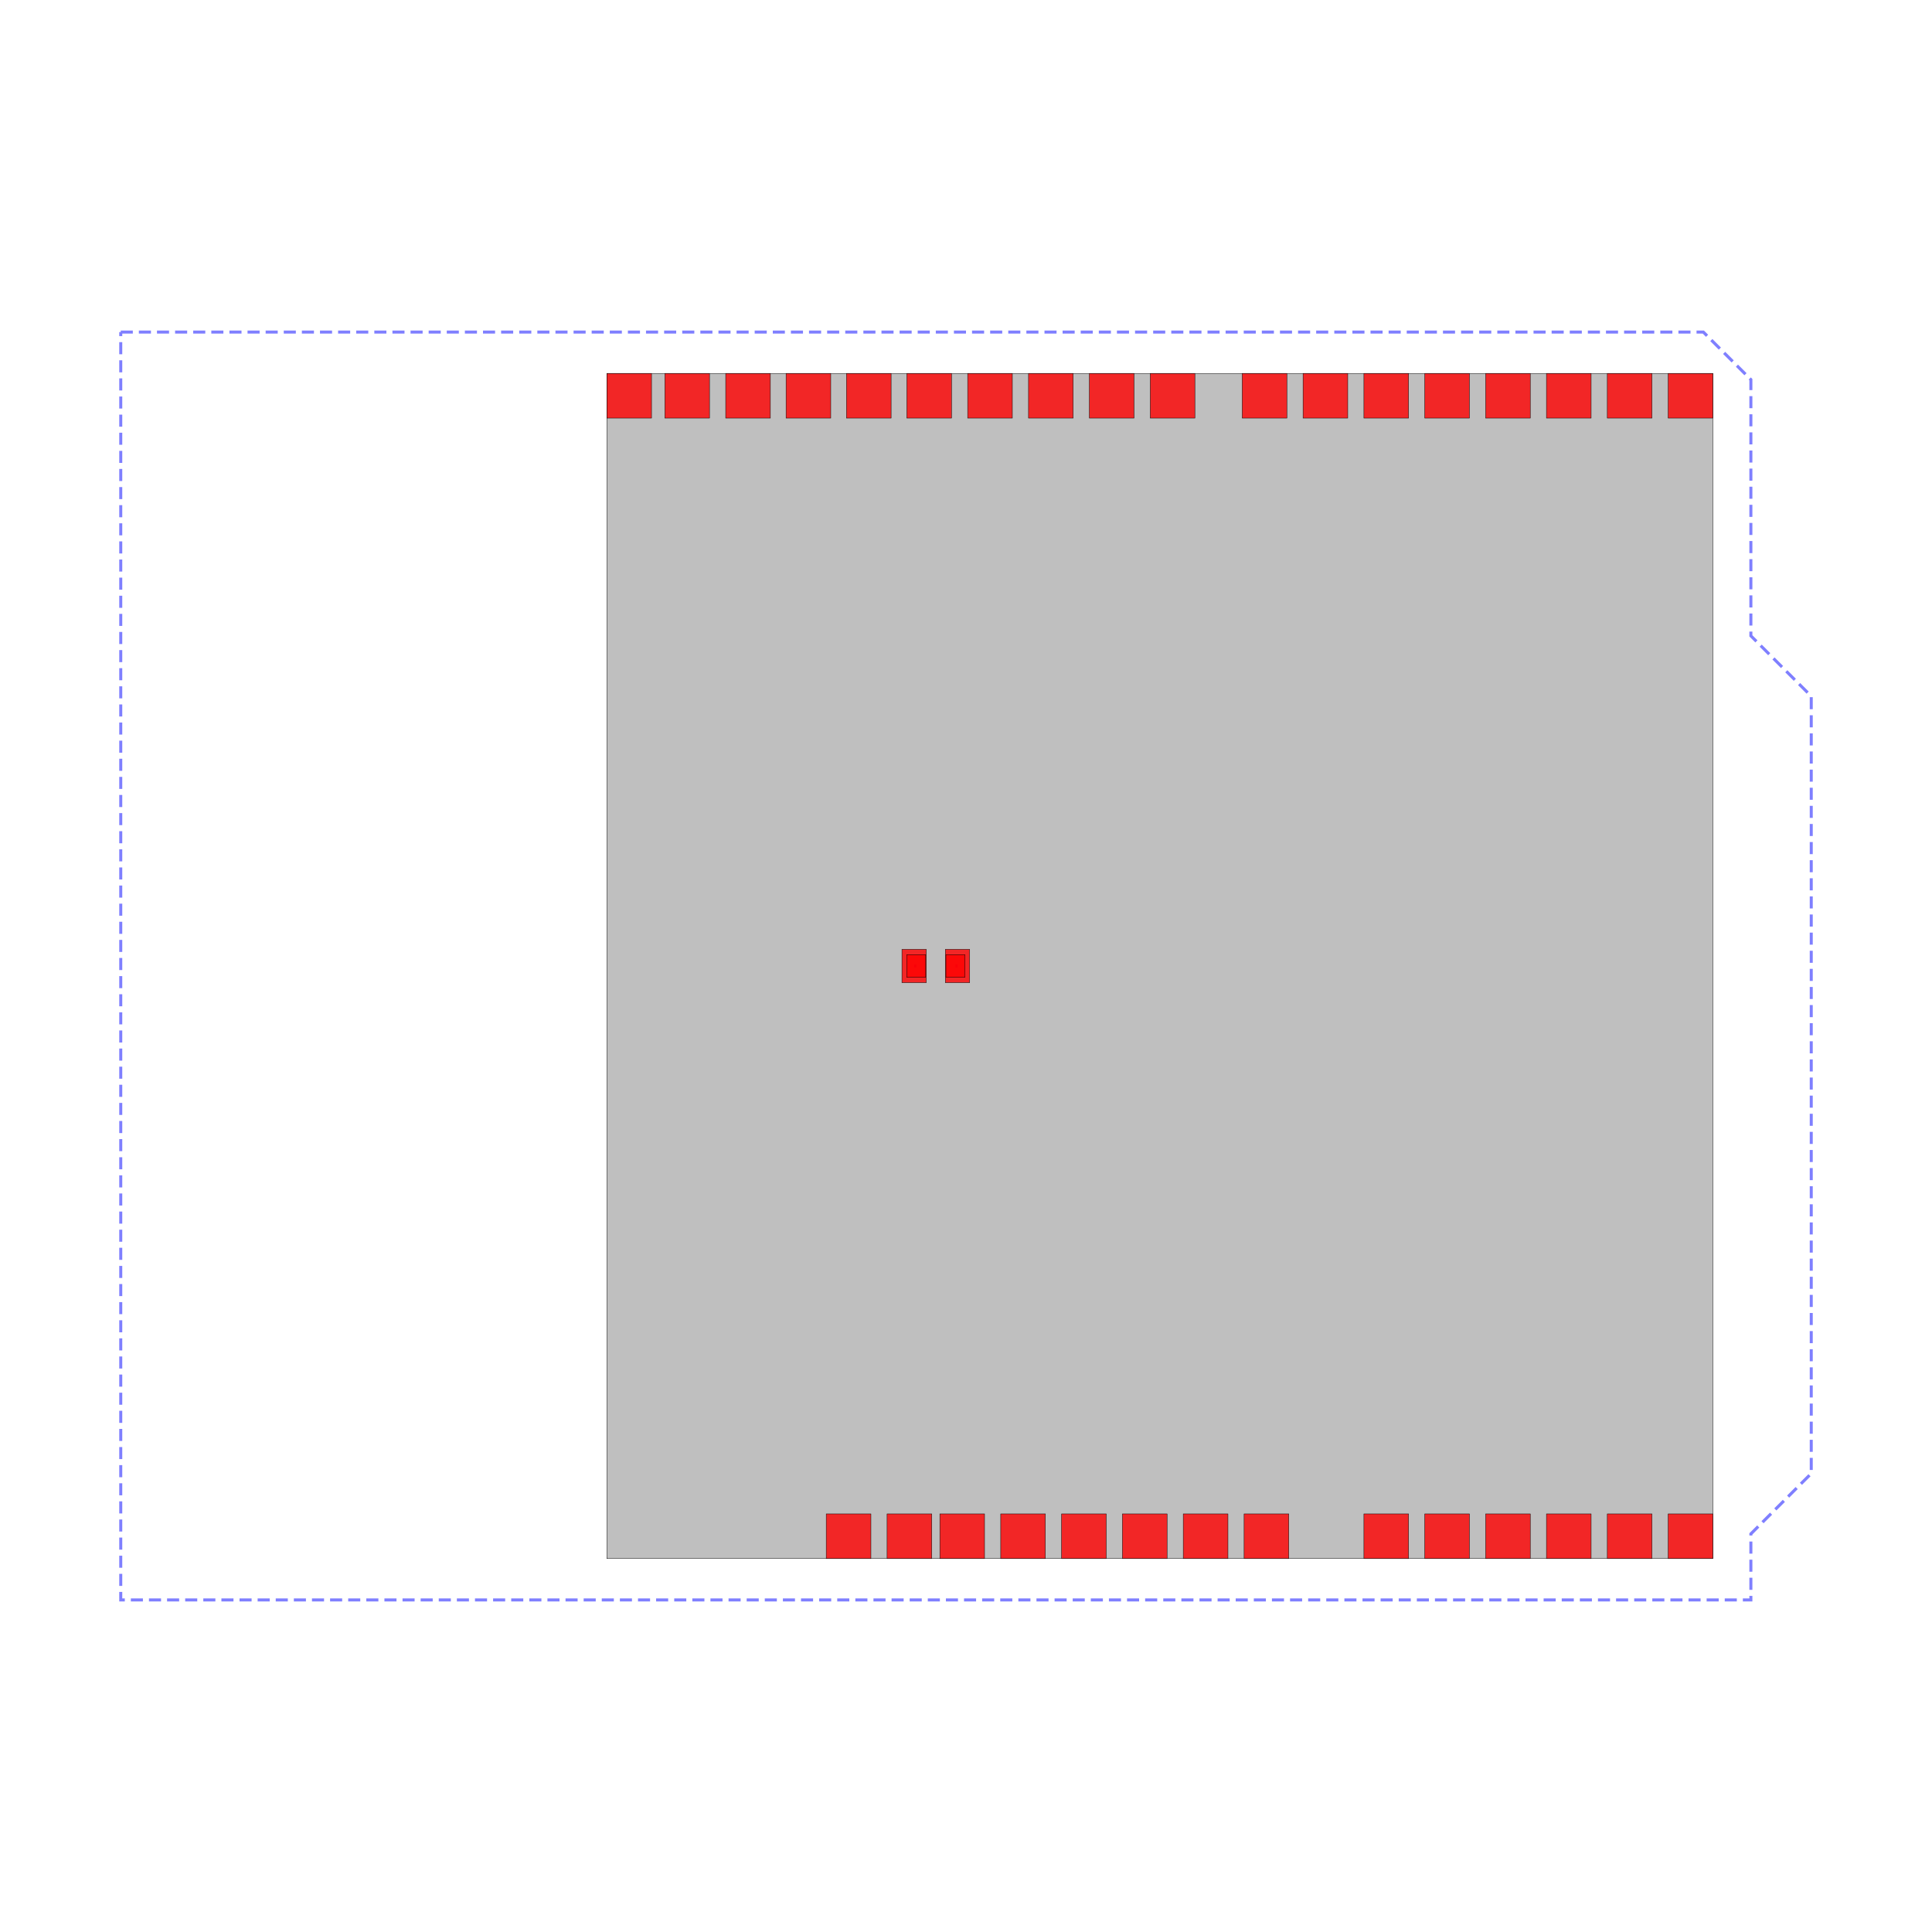
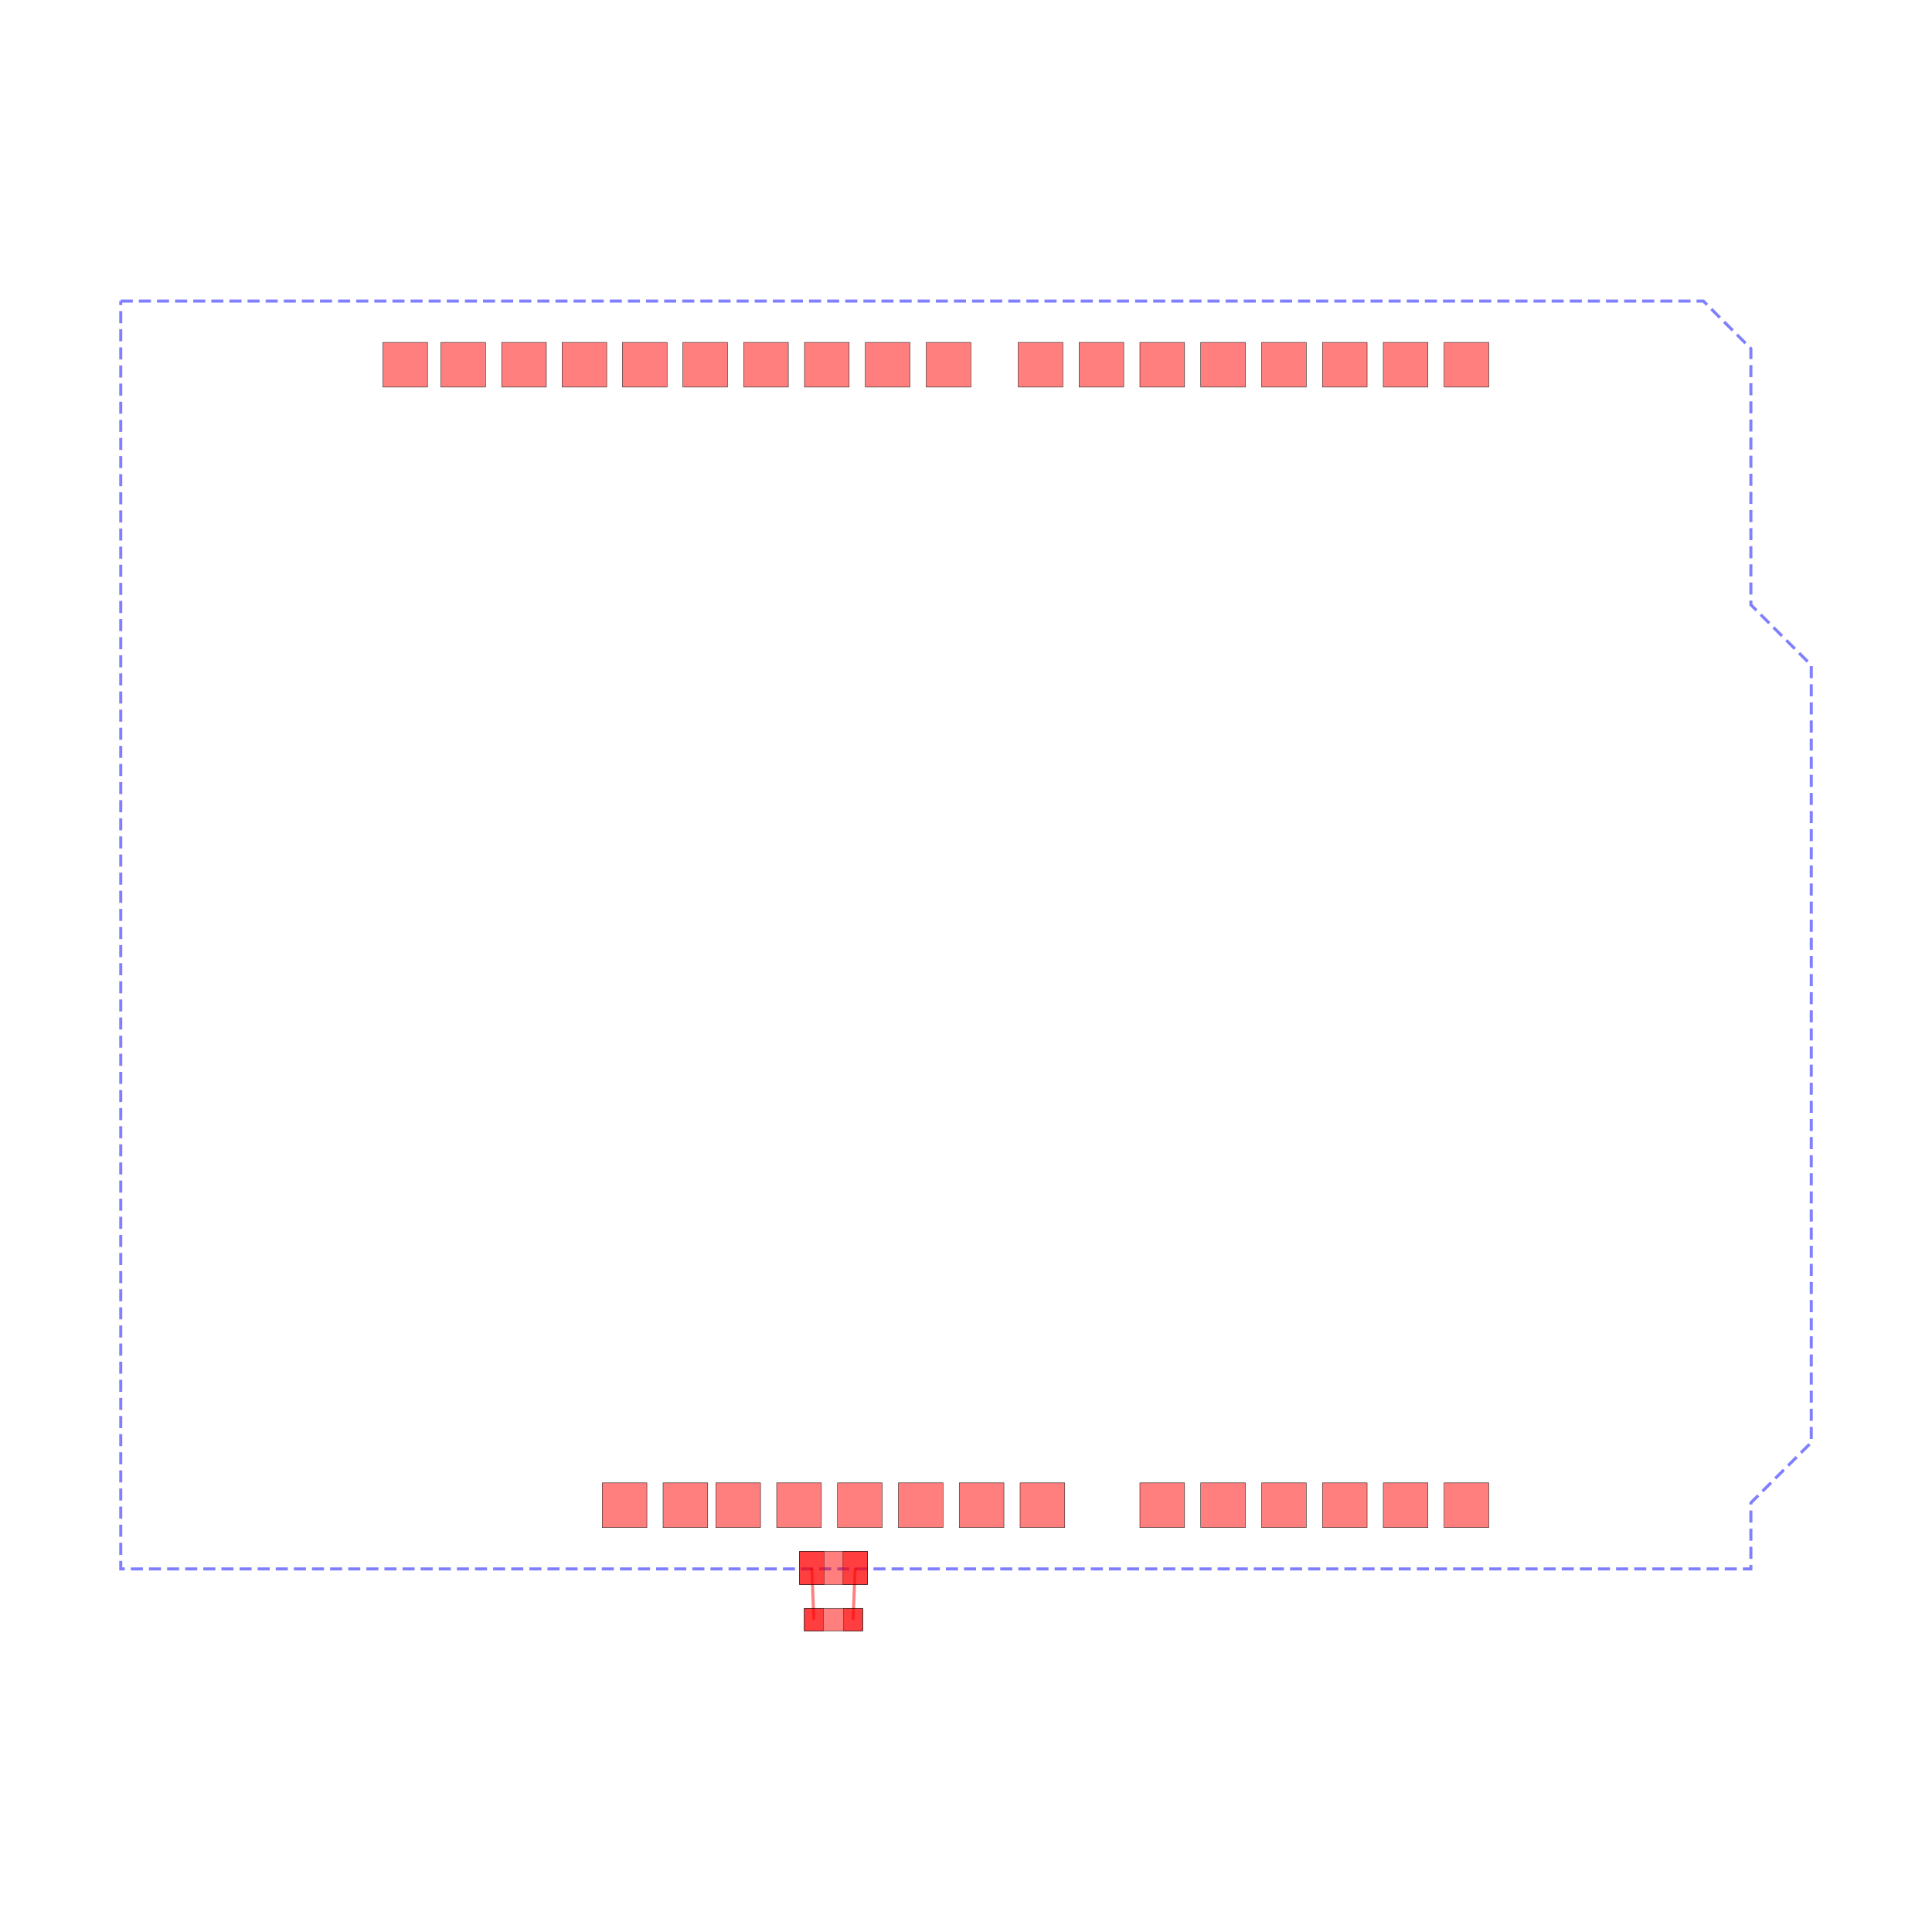
<svg xmlns="http://www.w3.org/2000/svg" width="640" height="640" viewBox="0 0 640 640">
  <rect width="100%" height="100%" fill="white" />
  <g>
-     <polyline data-points="-34.29,26.67 32.29,26.67 34.29,24.67 34.29,13.89 36.83,11.35 36.83,-21.35 34.29,-23.89 34.29,-26.67 -34.29,-26.67 -34.29,26.67" data-type="line" data-label="" points="40,110 564.252,110 580,125.748 580,210.63 600,230.63 600,488.11 580,508.11 580,530 40,530 40,110" fill="none" stroke="rgba(0, 0, 255, 0.5)" stroke-width="1" stroke-dasharray="4 2" />
+     <polyline data-points="-34.29,26.67 32.29,26.67 34.29,24.67 34.29,13.89 36.83,11.35 36.83,-21.35 34.29,-23.89 34.29,-26.67 -34.29,-26.67 -34.29,26.67" data-type="line" data-label="" points="40,99.724 564.252,99.724 580,115.472 580,200.354 600,220.354 600,477.835 580,497.835 580,519.724 40,519.724 40,99.724" fill="none" stroke="rgba(0, 0, 255, 0.5)" stroke-width="1" stroke-dasharray="4 2" />
  </g>
  <g>
-     <polyline data-points="-0.9125,0 -0.825,0" data-type="line" data-label="" points="302.815,320 303.504,320" fill="none" stroke="hsl(282.353, 100%, 50%)" stroke-width="1" />
+     <polyline data-points="-5.217499999999999,-26.63 -5.13,-28.805" data-type="line" data-label="" points="268.917,519.409 269.606,536.535" fill="none" stroke="hsl(0, 100%, 50%, 0.5)" stroke-width="1" />
  </g>
  <g>
-     <polyline data-points="0.9125,0 0.825,0" data-type="line" data-label="" points="317.185,320 316.496,320" fill="none" stroke="hsl(291.176, 100%, 50%)" stroke-width="1" />
+     <polyline data-points="-3.3924999999999996,-26.63 -3.4799999999999995,-28.805" data-type="line" data-label="" points="283.287,519.409 282.598,536.535" fill="none" stroke="hsl(0, 100%, 50%, 0.5)" stroke-width="1" />
  </g>
  <g>
-     <rect data-type="rect" data-label="source_group_0 ccwRotationOffset: 0.0°" data-x="9.424999999999999" data-y="0" x="201.024" y="123.701" width="366.378" height="392.598" fill="rgba(0,0,0,0.25)" stroke="black" stroke-width="0.127" />
+     <rect data-type="rect" data-label="" data-x="22.325000000000003" data-y="-23.99" x="478.386" y="491.22" width="14.803" height="14.803" fill="rgba(255,0,0,0.5)" stroke="black" stroke-width="0.127" />
  </g>
  <g>
-     <rect data-type="rect" data-label="pcb_plated_hole_0 unnamed0" data-x="31.75" data-y="-23.99" x="552.598" y="501.496" width="14.803" height="14.803" fill="rgba(255,0,0,0.8)" stroke="black" stroke-width="0.127" />
+     <rect data-type="rect" data-label="" data-x="19.765" data-y="-23.99" x="458.228" y="491.22" width="14.803" height="14.803" fill="rgba(255,0,0,0.5)" stroke="black" stroke-width="0.127" />
  </g>
  <g>
-     <rect data-type="rect" data-label="pcb_plated_hole_1 unnamed1" data-x="29.19" data-y="-23.99" x="532.441" y="501.496" width="14.803" height="14.803" fill="rgba(255,0,0,0.8)" stroke="black" stroke-width="0.127" />
+     <rect data-type="rect" data-label="" data-x="17.205" data-y="-23.99" x="438.071" y="491.22" width="14.803" height="14.803" fill="rgba(255,0,0,0.5)" stroke="black" stroke-width="0.127" />
  </g>
  <g>
-     <rect data-type="rect" data-label="pcb_plated_hole_2 unnamed2" data-x="26.63" data-y="-23.99" x="512.283" y="501.496" width="14.803" height="14.803" fill="rgba(255,0,0,0.8)" stroke="black" stroke-width="0.127" />
+     <rect data-type="rect" data-label="" data-x="14.645000000000001" data-y="-23.99" x="417.913" y="491.22" width="14.803" height="14.803" fill="rgba(255,0,0,0.5)" stroke="black" stroke-width="0.127" />
  </g>
  <g>
-     <rect data-type="rect" data-label="pcb_plated_hole_3 unnamed3" data-x="24.07" data-y="-23.99" x="492.126" y="501.496" width="14.803" height="14.803" fill="rgba(255,0,0,0.8)" stroke="black" stroke-width="0.127" />
+     <rect data-type="rect" data-label="" data-x="12.085000000000003" data-y="-23.99" x="397.756" y="491.22" width="14.803" height="14.803" fill="rgba(255,0,0,0.5)" stroke="black" stroke-width="0.127" />
  </g>
  <g>
-     <rect data-type="rect" data-label="pcb_plated_hole_4 unnamed4" data-x="21.51" data-y="-23.99" x="471.969" y="501.496" width="14.803" height="14.803" fill="rgba(255,0,0,0.8)" stroke="black" stroke-width="0.127" />
+     <rect data-type="rect" data-label="" data-x="9.525" data-y="-23.99" x="377.598" y="491.22" width="14.803" height="14.803" fill="rgba(255,0,0,0.5)" stroke="black" stroke-width="0.127" />
  </g>
  <g>
-     <rect data-type="rect" data-label="pcb_plated_hole_5 unnamed5" data-x="18.95" data-y="-23.99" x="451.811" y="501.496" width="14.803" height="14.803" fill="rgba(255,0,0,0.8)" stroke="black" stroke-width="0.127" />
+     <rect data-type="rect" data-label="" data-x="4.485000000000001" data-y="-23.99" x="337.913" y="491.22" width="14.803" height="14.803" fill="rgba(255,0,0,0.5)" stroke="black" stroke-width="0.127" />
  </g>
  <g>
-     <rect data-type="rect" data-label="pcb_plated_hole_6 unnamed6" data-x="13.91" data-y="-23.99" x="412.126" y="501.496" width="14.803" height="14.803" fill="rgba(255,0,0,0.8)" stroke="black" stroke-width="0.127" />
+     <rect data-type="rect" data-label="" data-x="1.9250000000000007" data-y="-23.99" x="317.756" y="491.22" width="14.803" height="14.803" fill="rgba(255,0,0,0.5)" stroke="black" stroke-width="0.127" />
  </g>
  <g>
-     <rect data-type="rect" data-label="pcb_plated_hole_7 unnamed7" data-x="11.35" data-y="-23.99" x="391.969" y="501.496" width="14.803" height="14.803" fill="rgba(255,0,0,0.8)" stroke="black" stroke-width="0.127" />
+     <rect data-type="rect" data-label="" data-x="-0.6349999999999998" data-y="-23.99" x="297.598" y="491.22" width="14.803" height="14.803" fill="rgba(255,0,0,0.5)" stroke="black" stroke-width="0.127" />
  </g>
  <g>
-     <rect data-type="rect" data-label="pcb_plated_hole_8 unnamed8" data-x="8.79" data-y="-23.99" x="371.811" y="501.496" width="14.803" height="14.803" fill="rgba(255,0,0,0.8)" stroke="black" stroke-width="0.127" />
+     <rect data-type="rect" data-label="" data-x="-3.1949999999999985" data-y="-23.99" x="277.441" y="491.22" width="14.803" height="14.803" fill="rgba(255,0,0,0.5)" stroke="black" stroke-width="0.127" />
  </g>
  <g>
-     <rect data-type="rect" data-label="pcb_plated_hole_9 unnamed9" data-x="6.23" data-y="-23.99" x="351.654" y="501.496" width="14.803" height="14.803" fill="rgba(255,0,0,0.8)" stroke="black" stroke-width="0.127" />
+     <rect data-type="rect" data-label="" data-x="-5.754999999999999" data-y="-23.99" x="257.283" y="491.22" width="14.803" height="14.803" fill="rgba(255,0,0,0.5)" stroke="black" stroke-width="0.127" />
  </g>
  <g>
-     <rect data-type="rect" data-label="pcb_plated_hole_10 unnamed10" data-x="3.67" data-y="-23.99" x="331.496" y="501.496" width="14.803" height="14.803" fill="rgba(255,0,0,0.8)" stroke="black" stroke-width="0.127" />
+     <rect data-type="rect" data-label="" data-x="-8.315" data-y="-23.99" x="237.126" y="491.22" width="14.803" height="14.803" fill="rgba(255,0,0,0.5)" stroke="black" stroke-width="0.127" />
  </g>
  <g>
-     <rect data-type="rect" data-label="pcb_plated_hole_11 unnamed11" data-x="1.11" data-y="-23.99" x="311.339" y="501.496" width="14.803" height="14.803" fill="rgba(255,0,0,0.8)" stroke="black" stroke-width="0.127" />
+     <rect data-type="rect" data-label="" data-x="-10.534999999999998" data-y="-23.99" x="219.646" y="491.22" width="14.803" height="14.803" fill="rgba(255,0,0,0.5)" stroke="black" stroke-width="0.127" />
  </g>
  <g>
-     <rect data-type="rect" data-label="pcb_plated_hole_12 unnamed12" data-x="-1.11" data-y="-23.99" x="293.858" y="501.496" width="14.803" height="14.803" fill="rgba(255,0,0,0.8)" stroke="black" stroke-width="0.127" />
+     <rect data-type="rect" data-label="" data-x="-13.094999999999999" data-y="-23.99" x="199.488" y="491.22" width="14.803" height="14.803" fill="rgba(255,0,0,0.5)" stroke="black" stroke-width="0.127" />
  </g>
  <g>
-     <rect data-type="rect" data-label="pcb_plated_hole_13 unnamed13" data-x="-3.67" data-y="-23.99" x="273.701" y="501.496" width="14.803" height="14.803" fill="rgba(255,0,0,0.8)" stroke="black" stroke-width="0.127" />
+     <rect data-type="rect" data-label="" data-x="22.325000000000003" data-y="23.99" x="478.386" y="113.425" width="14.803" height="14.803" fill="rgba(255,0,0,0.5)" stroke="black" stroke-width="0.127" />
  </g>
  <g>
-     <rect data-type="rect" data-label="pcb_plated_hole_14 unnamed14" data-x="31.75" data-y="23.99" x="552.598" y="123.701" width="14.803" height="14.803" fill="rgba(255,0,0,0.8)" stroke="black" stroke-width="0.127" />
+     <rect data-type="rect" data-label="" data-x="19.765" data-y="23.99" x="458.228" y="113.425" width="14.803" height="14.803" fill="rgba(255,0,0,0.5)" stroke="black" stroke-width="0.127" />
  </g>
  <g>
-     <rect data-type="rect" data-label="pcb_plated_hole_15 unnamed15" data-x="29.19" data-y="23.99" x="532.441" y="123.701" width="14.803" height="14.803" fill="rgba(255,0,0,0.8)" stroke="black" stroke-width="0.127" />
+     <rect data-type="rect" data-label="" data-x="17.205" data-y="23.99" x="438.071" y="113.425" width="14.803" height="14.803" fill="rgba(255,0,0,0.5)" stroke="black" stroke-width="0.127" />
  </g>
  <g>
-     <rect data-type="rect" data-label="pcb_plated_hole_16 unnamed16" data-x="26.63" data-y="23.99" x="512.283" y="123.701" width="14.803" height="14.803" fill="rgba(255,0,0,0.8)" stroke="black" stroke-width="0.127" />
+     <rect data-type="rect" data-label="" data-x="14.645000000000001" data-y="23.99" x="417.913" y="113.425" width="14.803" height="14.803" fill="rgba(255,0,0,0.5)" stroke="black" stroke-width="0.127" />
  </g>
  <g>
-     <rect data-type="rect" data-label="pcb_plated_hole_17 unnamed17" data-x="24.07" data-y="23.99" x="492.126" y="123.701" width="14.803" height="14.803" fill="rgba(255,0,0,0.8)" stroke="black" stroke-width="0.127" />
+     <rect data-type="rect" data-label="" data-x="12.085000000000003" data-y="23.99" x="397.756" y="113.425" width="14.803" height="14.803" fill="rgba(255,0,0,0.5)" stroke="black" stroke-width="0.127" />
  </g>
  <g>
-     <rect data-type="rect" data-label="pcb_plated_hole_18 unnamed18" data-x="21.51" data-y="23.99" x="471.969" y="123.701" width="14.803" height="14.803" fill="rgba(255,0,0,0.8)" stroke="black" stroke-width="0.127" />
+     <rect data-type="rect" data-label="" data-x="9.525" data-y="23.99" x="377.598" y="113.425" width="14.803" height="14.803" fill="rgba(255,0,0,0.5)" stroke="black" stroke-width="0.127" />
  </g>
  <g>
-     <rect data-type="rect" data-label="pcb_plated_hole_19 unnamed19" data-x="18.95" data-y="23.99" x="451.811" y="123.701" width="14.803" height="14.803" fill="rgba(255,0,0,0.8)" stroke="black" stroke-width="0.127" />
+     <rect data-type="rect" data-label="" data-x="6.965000000000002" data-y="23.99" x="357.441" y="113.425" width="14.803" height="14.803" fill="rgba(255,0,0,0.5)" stroke="black" stroke-width="0.127" />
  </g>
  <g>
-     <rect data-type="rect" data-label="pcb_plated_hole_20 unnamed20" data-x="16.39" data-y="23.99" x="431.654" y="123.701" width="14.803" height="14.803" fill="rgba(255,0,0,0.8)" stroke="black" stroke-width="0.127" />
+     <rect data-type="rect" data-label="" data-x="4.405000000000001" data-y="23.99" x="337.283" y="113.425" width="14.803" height="14.803" fill="rgba(255,0,0,0.5)" stroke="black" stroke-width="0.127" />
  </g>
  <g>
-     <rect data-type="rect" data-label="pcb_plated_hole_21 unnamed21" data-x="13.83" data-y="23.99" x="411.496" y="123.701" width="14.803" height="14.803" fill="rgba(255,0,0,0.8)" stroke="black" stroke-width="0.127" />
+     <rect data-type="rect" data-label="" data-x="0.5350000000000019" data-y="23.99" x="306.811" y="113.425" width="14.803" height="14.803" fill="rgba(255,0,0,0.5)" stroke="black" stroke-width="0.127" />
  </g>
  <g>
-     <rect data-type="rect" data-label="pcb_plated_hole_22 unnamed22" data-x="9.96" data-y="23.99" x="381.024" y="123.701" width="14.803" height="14.803" fill="rgba(255,0,0,0.8)" stroke="black" stroke-width="0.127" />
+     <rect data-type="rect" data-label="" data-x="-2.0249999999999986" data-y="23.99" x="286.654" y="113.425" width="14.803" height="14.803" fill="rgba(255,0,0,0.5)" stroke="black" stroke-width="0.127" />
  </g>
  <g>
-     <rect data-type="rect" data-label="pcb_plated_hole_23 unnamed23" data-x="7.4" data-y="23.99" x="360.866" y="123.701" width="14.803" height="14.803" fill="rgba(255,0,0,0.8)" stroke="black" stroke-width="0.127" />
+     <rect data-type="rect" data-label="" data-x="-4.584999999999999" data-y="23.99" x="266.496" y="113.425" width="14.803" height="14.803" fill="rgba(255,0,0,0.5)" stroke="black" stroke-width="0.127" />
  </g>
  <g>
-     <rect data-type="rect" data-label="pcb_plated_hole_24 unnamed24" data-x="4.84" data-y="23.99" x="340.709" y="123.701" width="14.803" height="14.803" fill="rgba(255,0,0,0.8)" stroke="black" stroke-width="0.127" />
+     <rect data-type="rect" data-label="" data-x="-7.145" data-y="23.99" x="246.339" y="113.425" width="14.803" height="14.803" fill="rgba(255,0,0,0.5)" stroke="black" stroke-width="0.127" />
  </g>
  <g>
-     <rect data-type="rect" data-label="pcb_plated_hole_25 unnamed25" data-x="2.28" data-y="23.99" x="320.551" y="123.701" width="14.803" height="14.803" fill="rgba(255,0,0,0.8)" stroke="black" stroke-width="0.127" />
+     <rect data-type="rect" data-label="" data-x="-9.704999999999998" data-y="23.99" x="226.181" y="113.425" width="14.803" height="14.803" fill="rgba(255,0,0,0.5)" stroke="black" stroke-width="0.127" />
  </g>
  <g>
-     <rect data-type="rect" data-label="pcb_plated_hole_26 unnamed26" data-x="-0.28" data-y="23.99" x="300.394" y="123.701" width="14.803" height="14.803" fill="rgba(255,0,0,0.8)" stroke="black" stroke-width="0.127" />
+     <rect data-type="rect" data-label="" data-x="-12.245" data-y="23.99" x="206.181" y="113.425" width="14.803" height="14.803" fill="rgba(255,0,0,0.5)" stroke="black" stroke-width="0.127" />
  </g>
  <g>
-     <rect data-type="rect" data-label="pcb_plated_hole_27 unnamed27" data-x="-2.82" data-y="23.99" x="280.394" y="123.701" width="14.803" height="14.803" fill="rgba(255,0,0,0.8)" stroke="black" stroke-width="0.127" />
+     <rect data-type="rect" data-label="" data-x="-14.785" data-y="23.99" x="186.181" y="113.425" width="14.803" height="14.803" fill="rgba(255,0,0,0.5)" stroke="black" stroke-width="0.127" />
  </g>
  <g>
-     <rect data-type="rect" data-label="pcb_plated_hole_28 unnamed28" data-x="-5.36" data-y="23.99" x="260.394" y="123.701" width="14.803" height="14.803" fill="rgba(255,0,0,0.8)" stroke="black" stroke-width="0.127" />
+     <rect data-type="rect" data-label="" data-x="-17.325" data-y="23.99" x="166.181" y="113.425" width="14.803" height="14.803" fill="rgba(255,0,0,0.5)" stroke="black" stroke-width="0.127" />
  </g>
  <g>
-     <rect data-type="rect" data-label="pcb_plated_hole_29 unnamed29" data-x="-7.9" data-y="23.99" x="240.394" y="123.701" width="14.803" height="14.803" fill="rgba(255,0,0,0.8)" stroke="black" stroke-width="0.127" />
+     <rect data-type="rect" data-label="" data-x="-19.884999999999998" data-y="23.99" x="146.024" y="113.425" width="14.803" height="14.803" fill="rgba(255,0,0,0.5)" stroke="black" stroke-width="0.127" />
  </g>
  <g>
-     <rect data-type="rect" data-label="pcb_plated_hole_30 unnamed30" data-x="-10.46" data-y="23.99" x="220.236" y="123.701" width="14.803" height="14.803" fill="rgba(255,0,0,0.8)" stroke="black" stroke-width="0.127" />
+     <rect data-type="rect" data-label="" data-x="-22.325" data-y="23.99" x="126.811" y="113.425" width="14.803" height="14.803" fill="rgba(255,0,0,0.5)" stroke="black" stroke-width="0.127" />
  </g>
  <g>
-     <rect data-type="rect" data-label="pcb_plated_hole_31 unnamed31" data-x="-12.9" data-y="23.99" x="201.024" y="123.701" width="14.803" height="14.803" fill="rgba(255,0,0,0.8)" stroke="black" stroke-width="0.127" />
+     <rect data-type="rect" data-label="" data-x="-5.217499999999999" data-y="-26.63" x="264.882" y="513.898" width="8.071" height="11.024" fill="rgba(255,0,0,0.5)" stroke="black" stroke-width="0.127" />
  </g>
  <g>
-     <rect data-type="rect" data-label="pcb_smtpad_0 unnamedsubcircuit58_connectivity_net0" data-x="-0.9125" data-y="0" x="298.78" y="314.488" width="8.071" height="11.024" fill="rgba(255,0,0,0.8)" stroke="black" stroke-width="0.127" />
+     <rect data-type="rect" data-label="" data-x="-3.3924999999999996" data-y="-26.63" x="279.252" y="513.898" width="8.071" height="11.024" fill="rgba(255,0,0,0.5)" stroke="black" stroke-width="0.127" />
  </g>
  <g>
-     <rect data-type="rect" data-label="pcb_smtpad_1 unnamedsubcircuit58_connectivity_net1" data-x="0.9125" data-y="0" x="313.15" y="314.488" width="8.071" height="11.024" fill="rgba(255,0,0,0.8)" stroke="black" stroke-width="0.127" />
+     <rect data-type="rect" data-label="" data-x="-4.305" data-y="-26.63" x="264.882" y="513.898" width="22.441" height="11.024" fill="rgba(255,0,0,0.5)" stroke="black" stroke-width="0.127" />
  </g>
  <g>
-     <rect data-type="rect" data-label="pcb_smtpad_2 unnamedsubcircuit58_connectivity_net0" data-x="-0.825" data-y="0" x="300.354" y="316.26" width="6.299" height="7.48" fill="rgba(255,0,0,0.8)" stroke="black" stroke-width="0.127" />
+     <rect data-type="rect" data-label="" data-x="-5.13" data-y="-28.805" x="266.457" y="532.795" width="6.299" height="7.48" fill="rgba(255,0,0,0.5)" stroke="black" stroke-width="0.127" />
  </g>
  <g>
-     <rect data-type="rect" data-label="pcb_smtpad_3 unnamedsubcircuit58_connectivity_net1" data-x="0.825" data-y="0" x="313.346" y="316.26" width="6.299" height="7.48" fill="rgba(255,0,0,0.8)" stroke="black" stroke-width="0.127" />
+     <rect data-type="rect" data-label="" data-x="-3.4799999999999995" data-y="-28.805" x="279.449" y="532.795" width="6.299" height="7.48" fill="rgba(255,0,0,0.5)" stroke="black" stroke-width="0.127" />
+   </g>
+   <g>
+     <rect data-type="rect" data-label="" data-x="-4.305" data-y="-28.805" x="266.457" y="532.795" width="19.291" height="7.48" fill="rgba(255,0,0,0.5)" stroke="black" stroke-width="0.127" />
  </g>
  <g id="crosshair" style="display: none">
    <line id="crosshair-h" y1="0" y2="640" stroke="#666" stroke-width="0.5" />
    <line id="crosshair-v" x1="0" x2="640" stroke="#666" stroke-width="0.5" />
    <text id="coordinates" font-family="monospace" font-size="12" fill="#666" />
  </g>
</svg>
